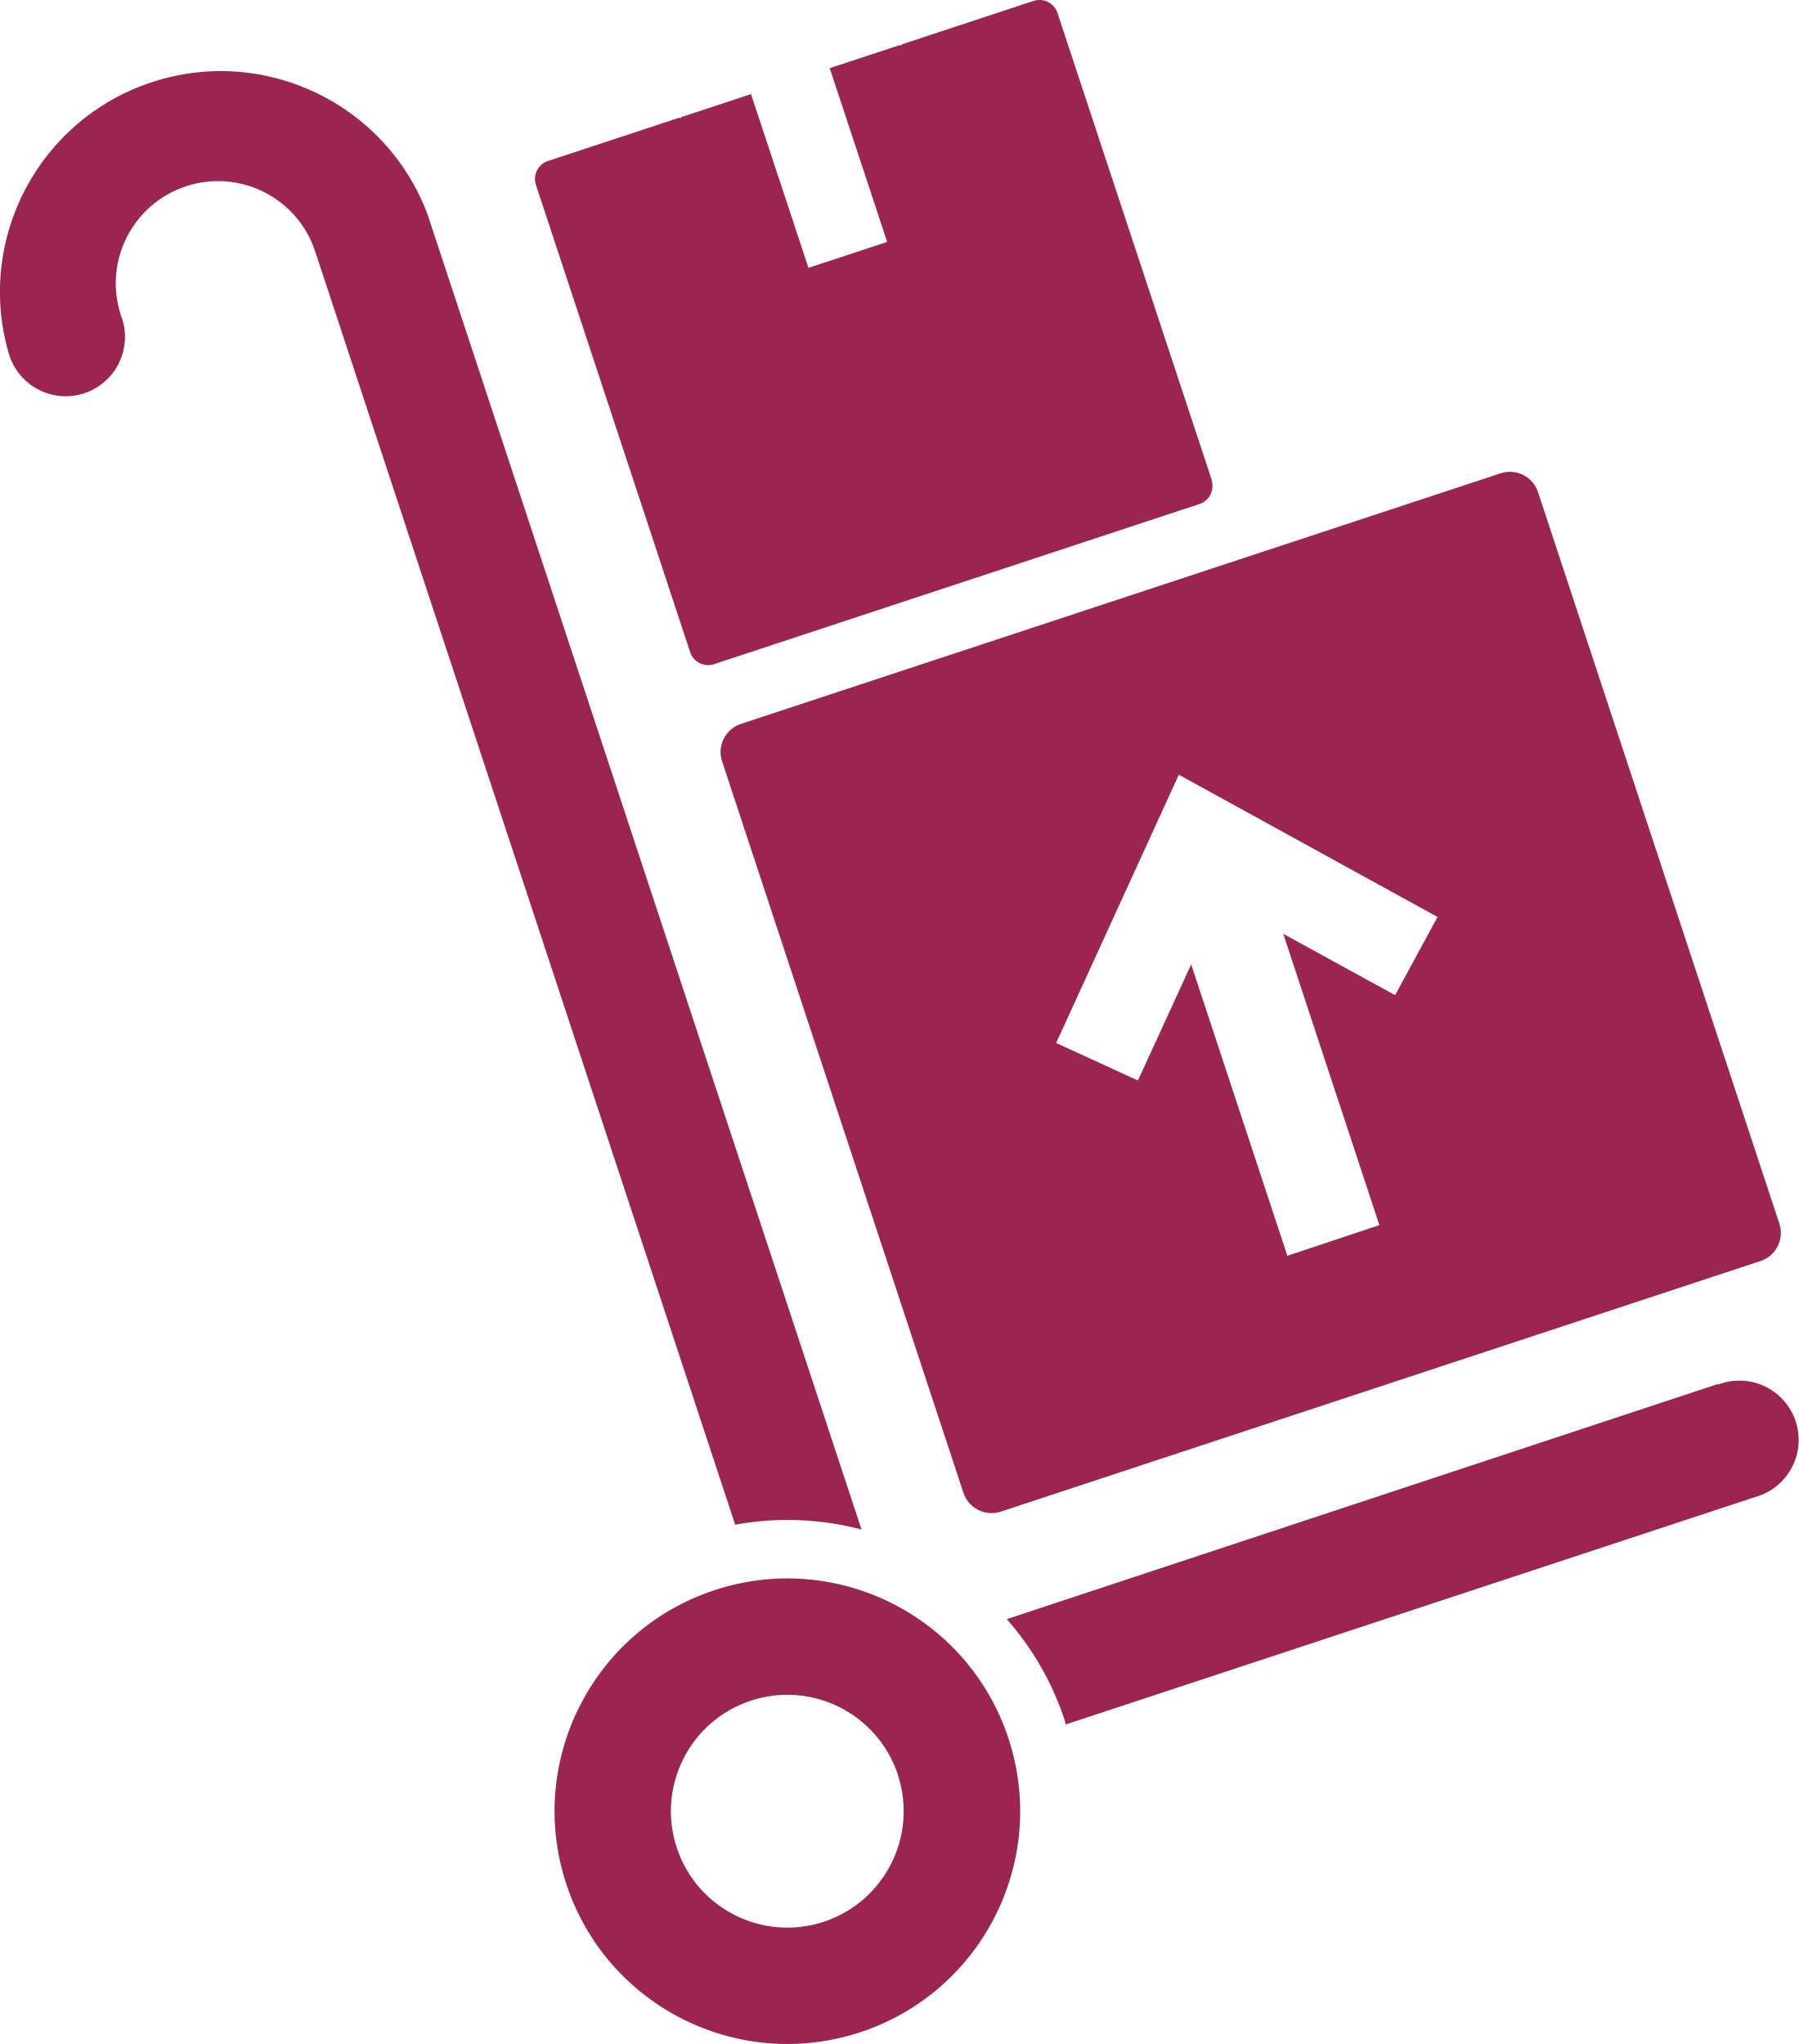
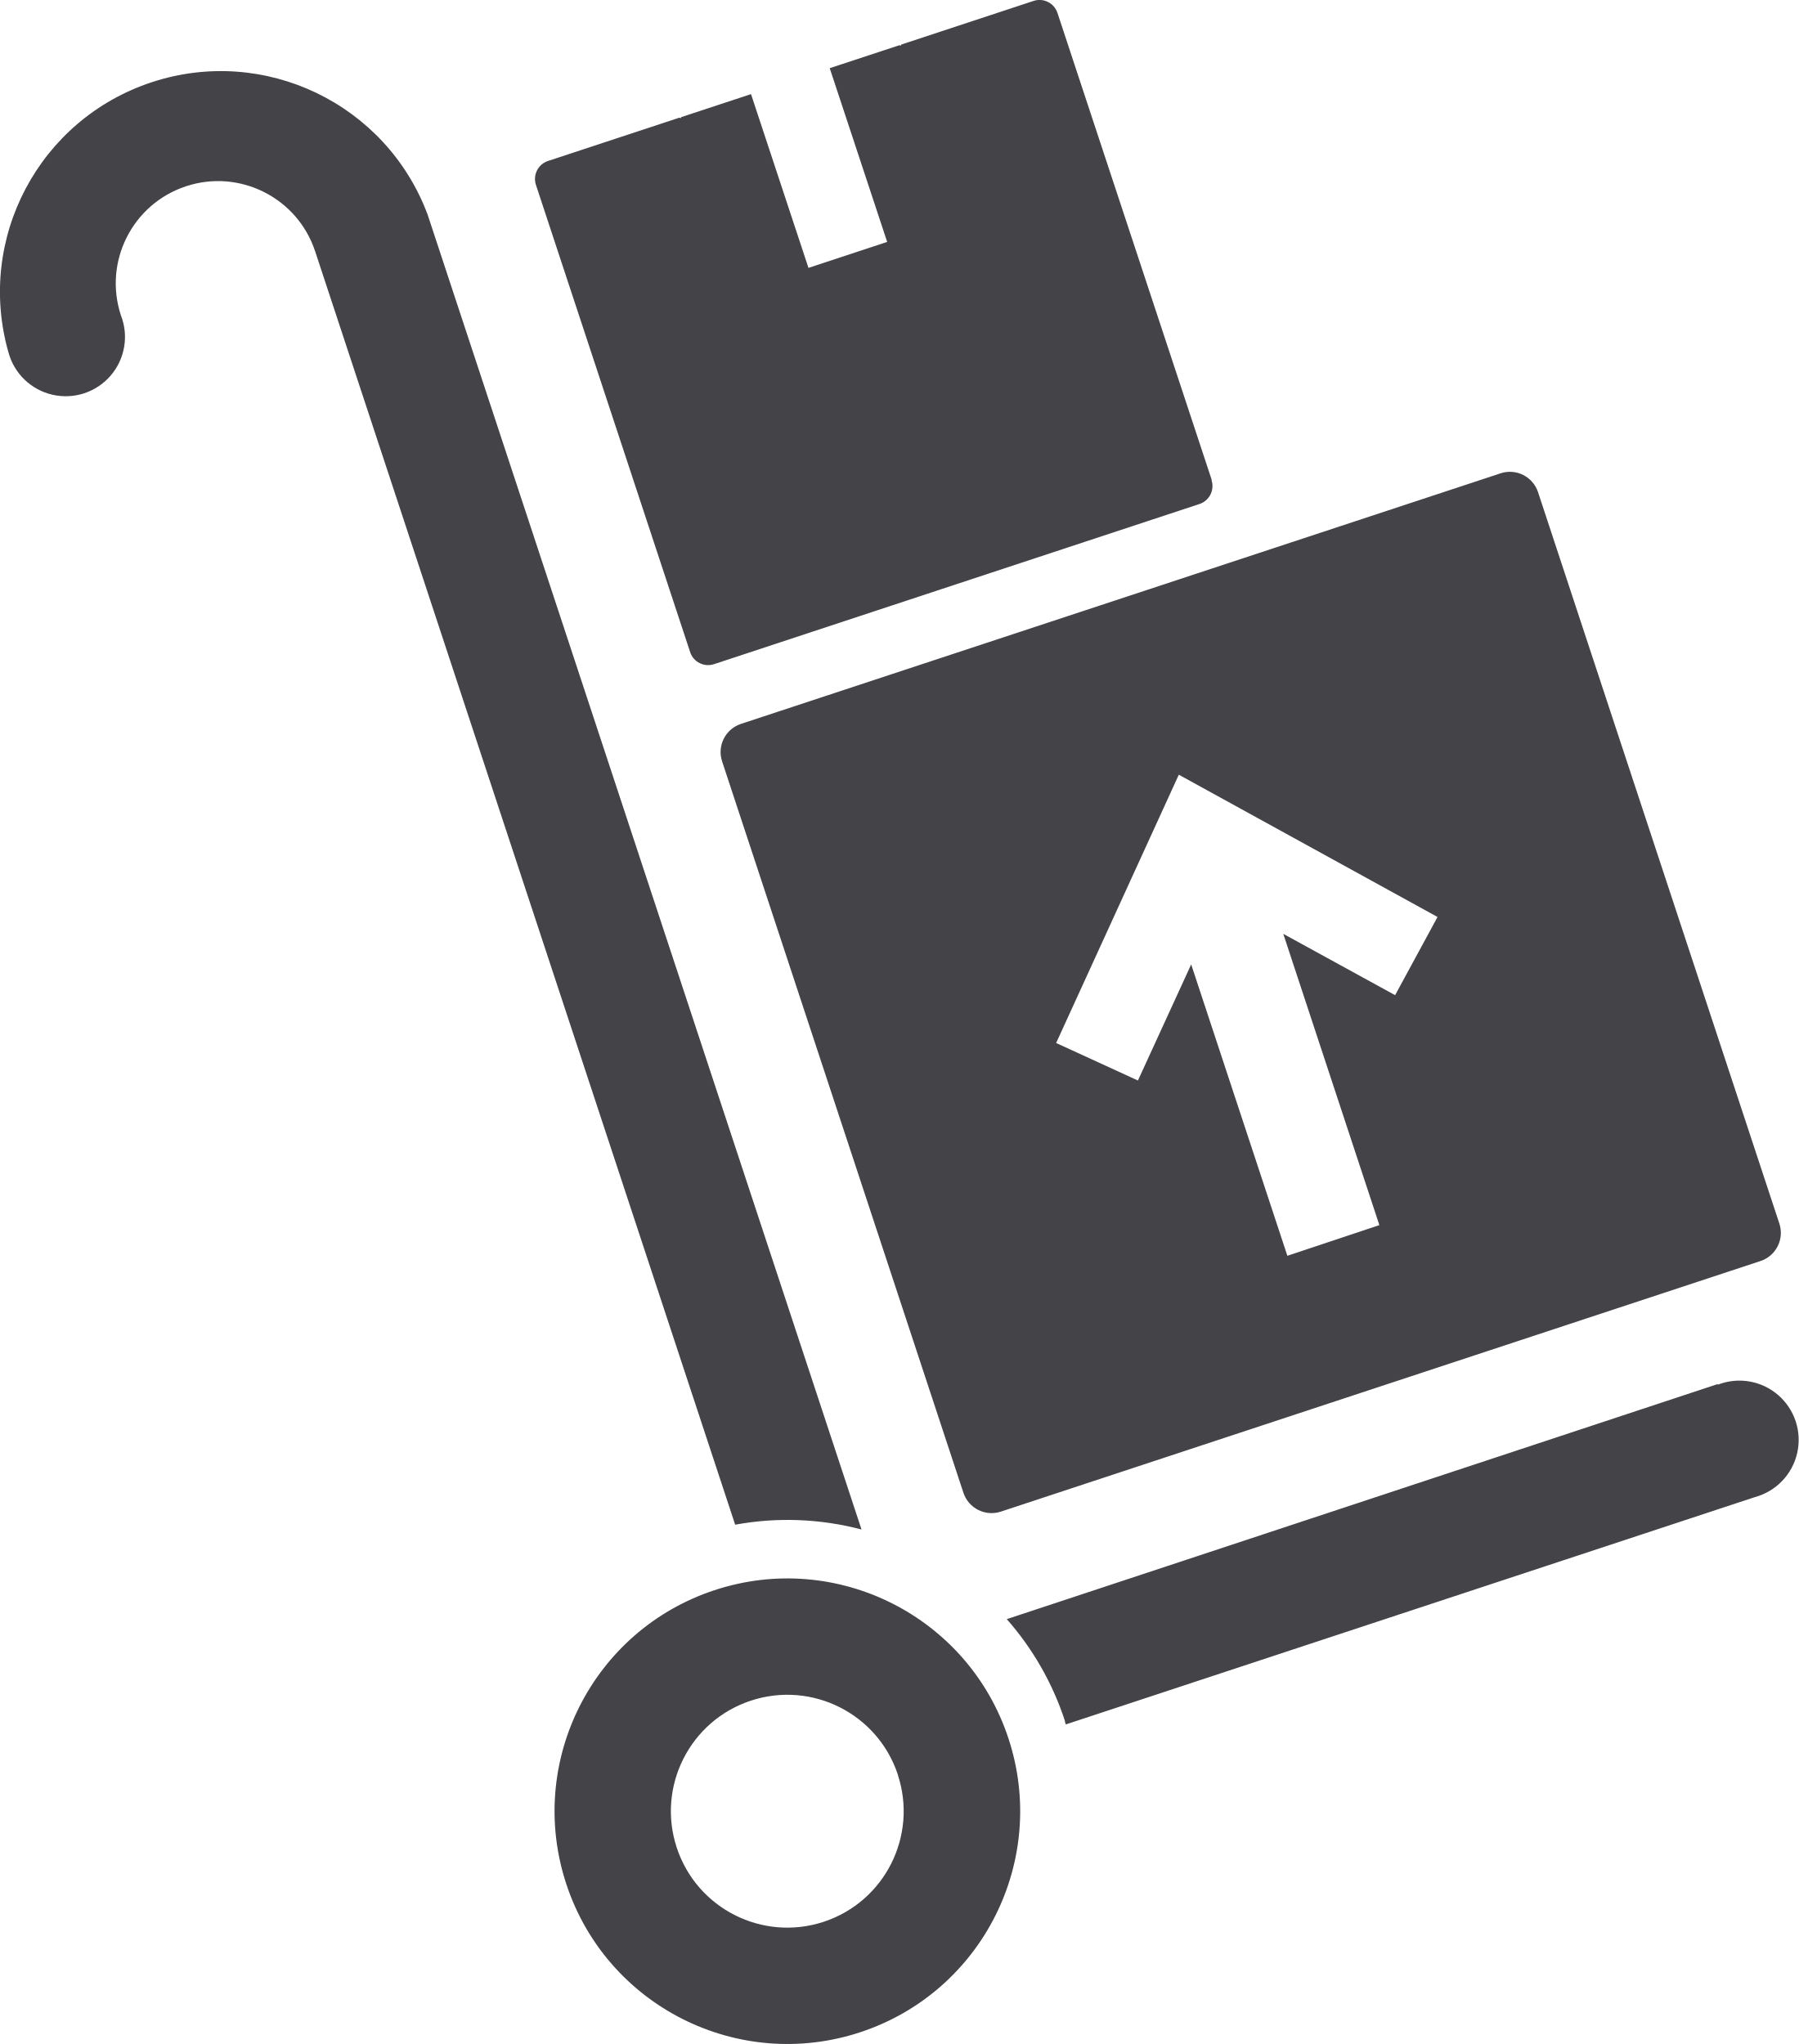
<svg xmlns="http://www.w3.org/2000/svg" width="17.596" height="19.999" viewBox="0 0 17.596 19.999">
-   <path id="order_icon" d="M36.9,3.45A2.16,2.16,0,0,1,41,2.1l4.245,12.866a2.837,2.837,0,0,0-1.236-.047L39.9,2.46a1,1,0,1,0-1.9.627.58.58,0,1,1-1.1.363ZM53.621,13.543l-6.955,2.3a2.841,2.841,0,0,1,.567.99.149.149,0,0,0,.011.04l6.741-2.224a.58.58,0,1,0-.363-1.1Zm-6.939,3.466a2.277,2.277,0,1,1-2.876-1.449,2.277,2.277,0,0,1,2.876,1.449Zm-1.081.357a1.139,1.139,0,1,0-.725,1.438A1.139,1.139,0,0,0,45.6,17.366Zm6.262-12.55,2.361,7.157a.29.29,0,0,1-.184.366l-7.432,2.452a.29.29,0,0,1-.366-.184L43.881,7.45a.29.29,0,0,1,.184-.366L51.5,4.631a.29.29,0,0,1,.363.185ZM50.88,8.973,48.349,7.581l-1.2,2.625.8.367.521-1.136.941,2.851.9-.3-.94-2.85,1.094.6ZM48.672,4.7,47.162.128A.185.185,0,0,0,46.928.01L45.634.437l-.006.012L45.617.443l-.683.225.562,1.7-.77.254-.562-1.7-.683.225-.005.011-.012-.006-1.286.424a.185.185,0,0,0-.118.234l1.51,4.576a.185.185,0,0,0,.23.114l4.752-1.568a.185.185,0,0,0,.116-.236Z" transform="translate(-36.817 -0.001)" fill="#9b2450" />
+   <path id="order_icon" d="M36.9,3.45A2.16,2.16,0,0,1,41,2.1l4.245,12.866a2.837,2.837,0,0,0-1.236-.047L39.9,2.46a1,1,0,1,0-1.9.627.58.58,0,1,1-1.1.363ZM53.621,13.543l-6.955,2.3a2.841,2.841,0,0,1,.567.99.149.149,0,0,0,.011.04l6.741-2.224a.58.58,0,1,0-.363-1.1Zm-6.939,3.466a2.277,2.277,0,1,1-2.876-1.449,2.277,2.277,0,0,1,2.876,1.449Zm-1.081.357a1.139,1.139,0,1,0-.725,1.438A1.139,1.139,0,0,0,45.6,17.366Zm6.262-12.55,2.361,7.157a.29.29,0,0,1-.184.366l-7.432,2.452a.29.29,0,0,1-.366-.184L43.881,7.45a.29.29,0,0,1,.184-.366L51.5,4.631a.29.29,0,0,1,.363.185ZM50.88,8.973,48.349,7.581l-1.2,2.625.8.367.521-1.136.941,2.851.9-.3-.94-2.85,1.094.6ZM48.672,4.7,47.162.128A.185.185,0,0,0,46.928.01L45.634.437l-.006.012L45.617.443l-.683.225.562,1.7-.77.254-.562-1.7-.683.225-.005.011-.012-.006-1.286.424a.185.185,0,0,0-.118.234l1.51,4.576a.185.185,0,0,0,.23.114l4.752-1.568a.185.185,0,0,0,.116-.236Z" transform="translate(-36.817 -0.001)" fill="#434348" />
</svg>
